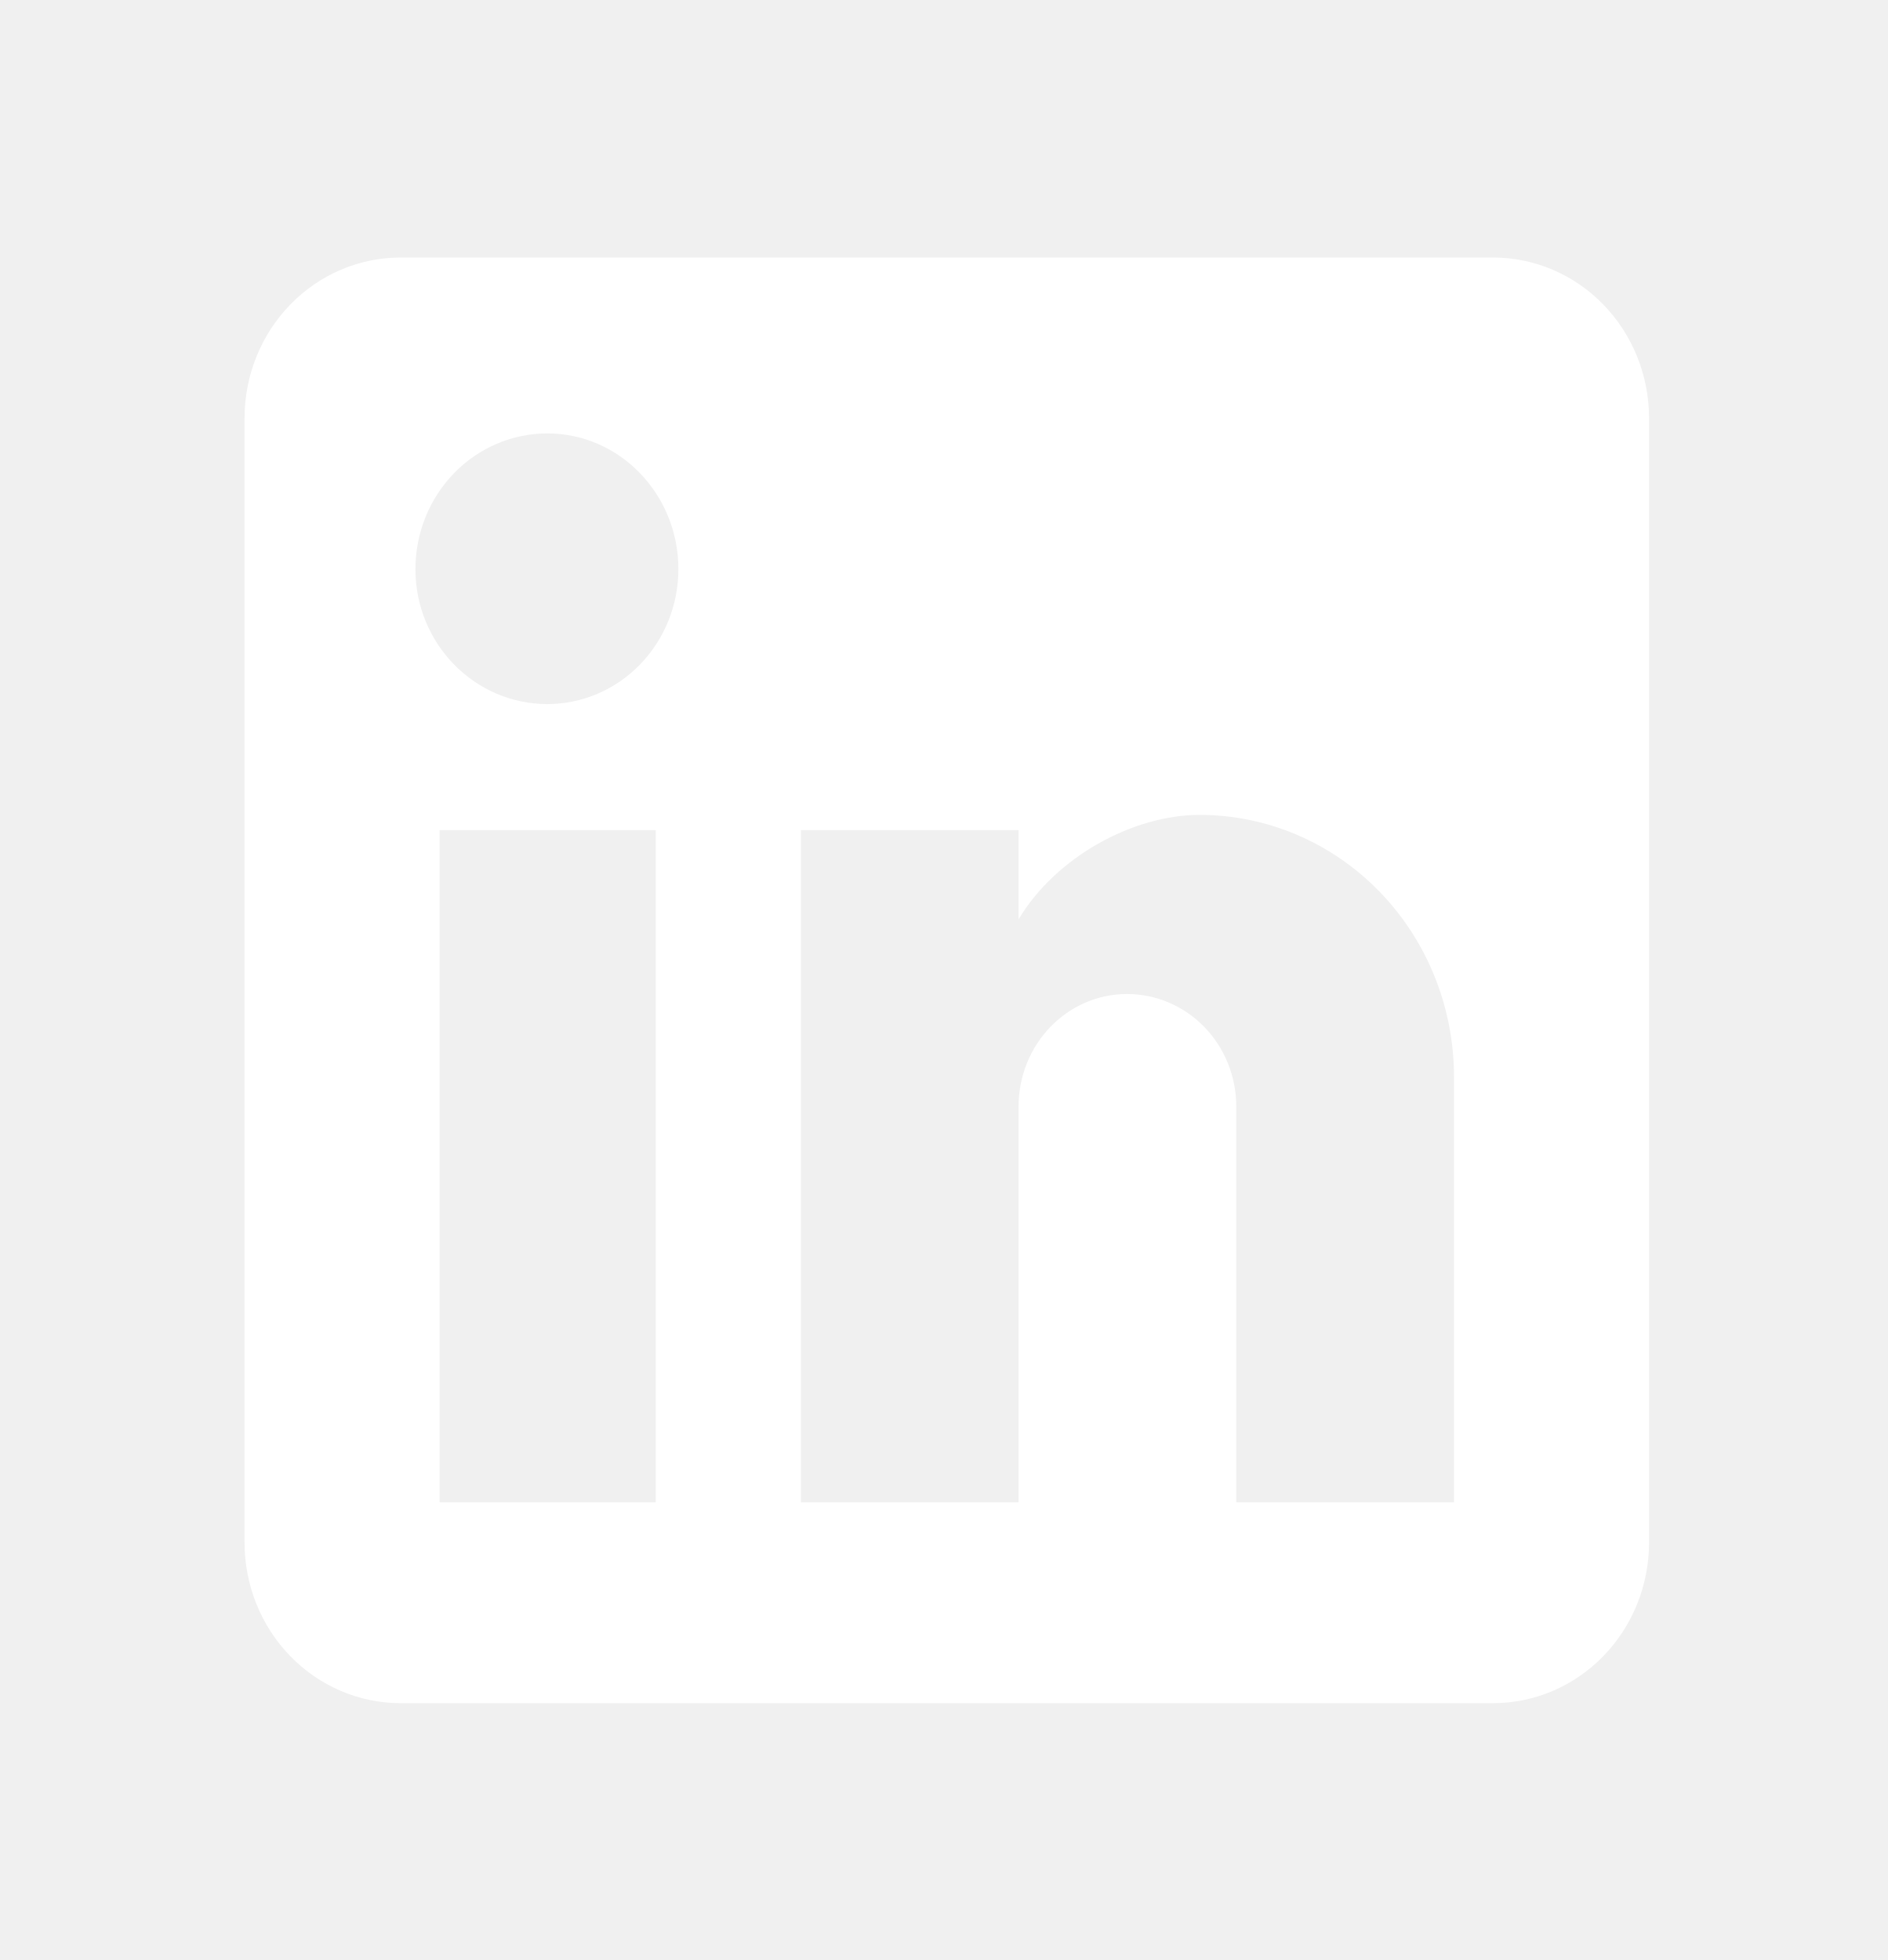
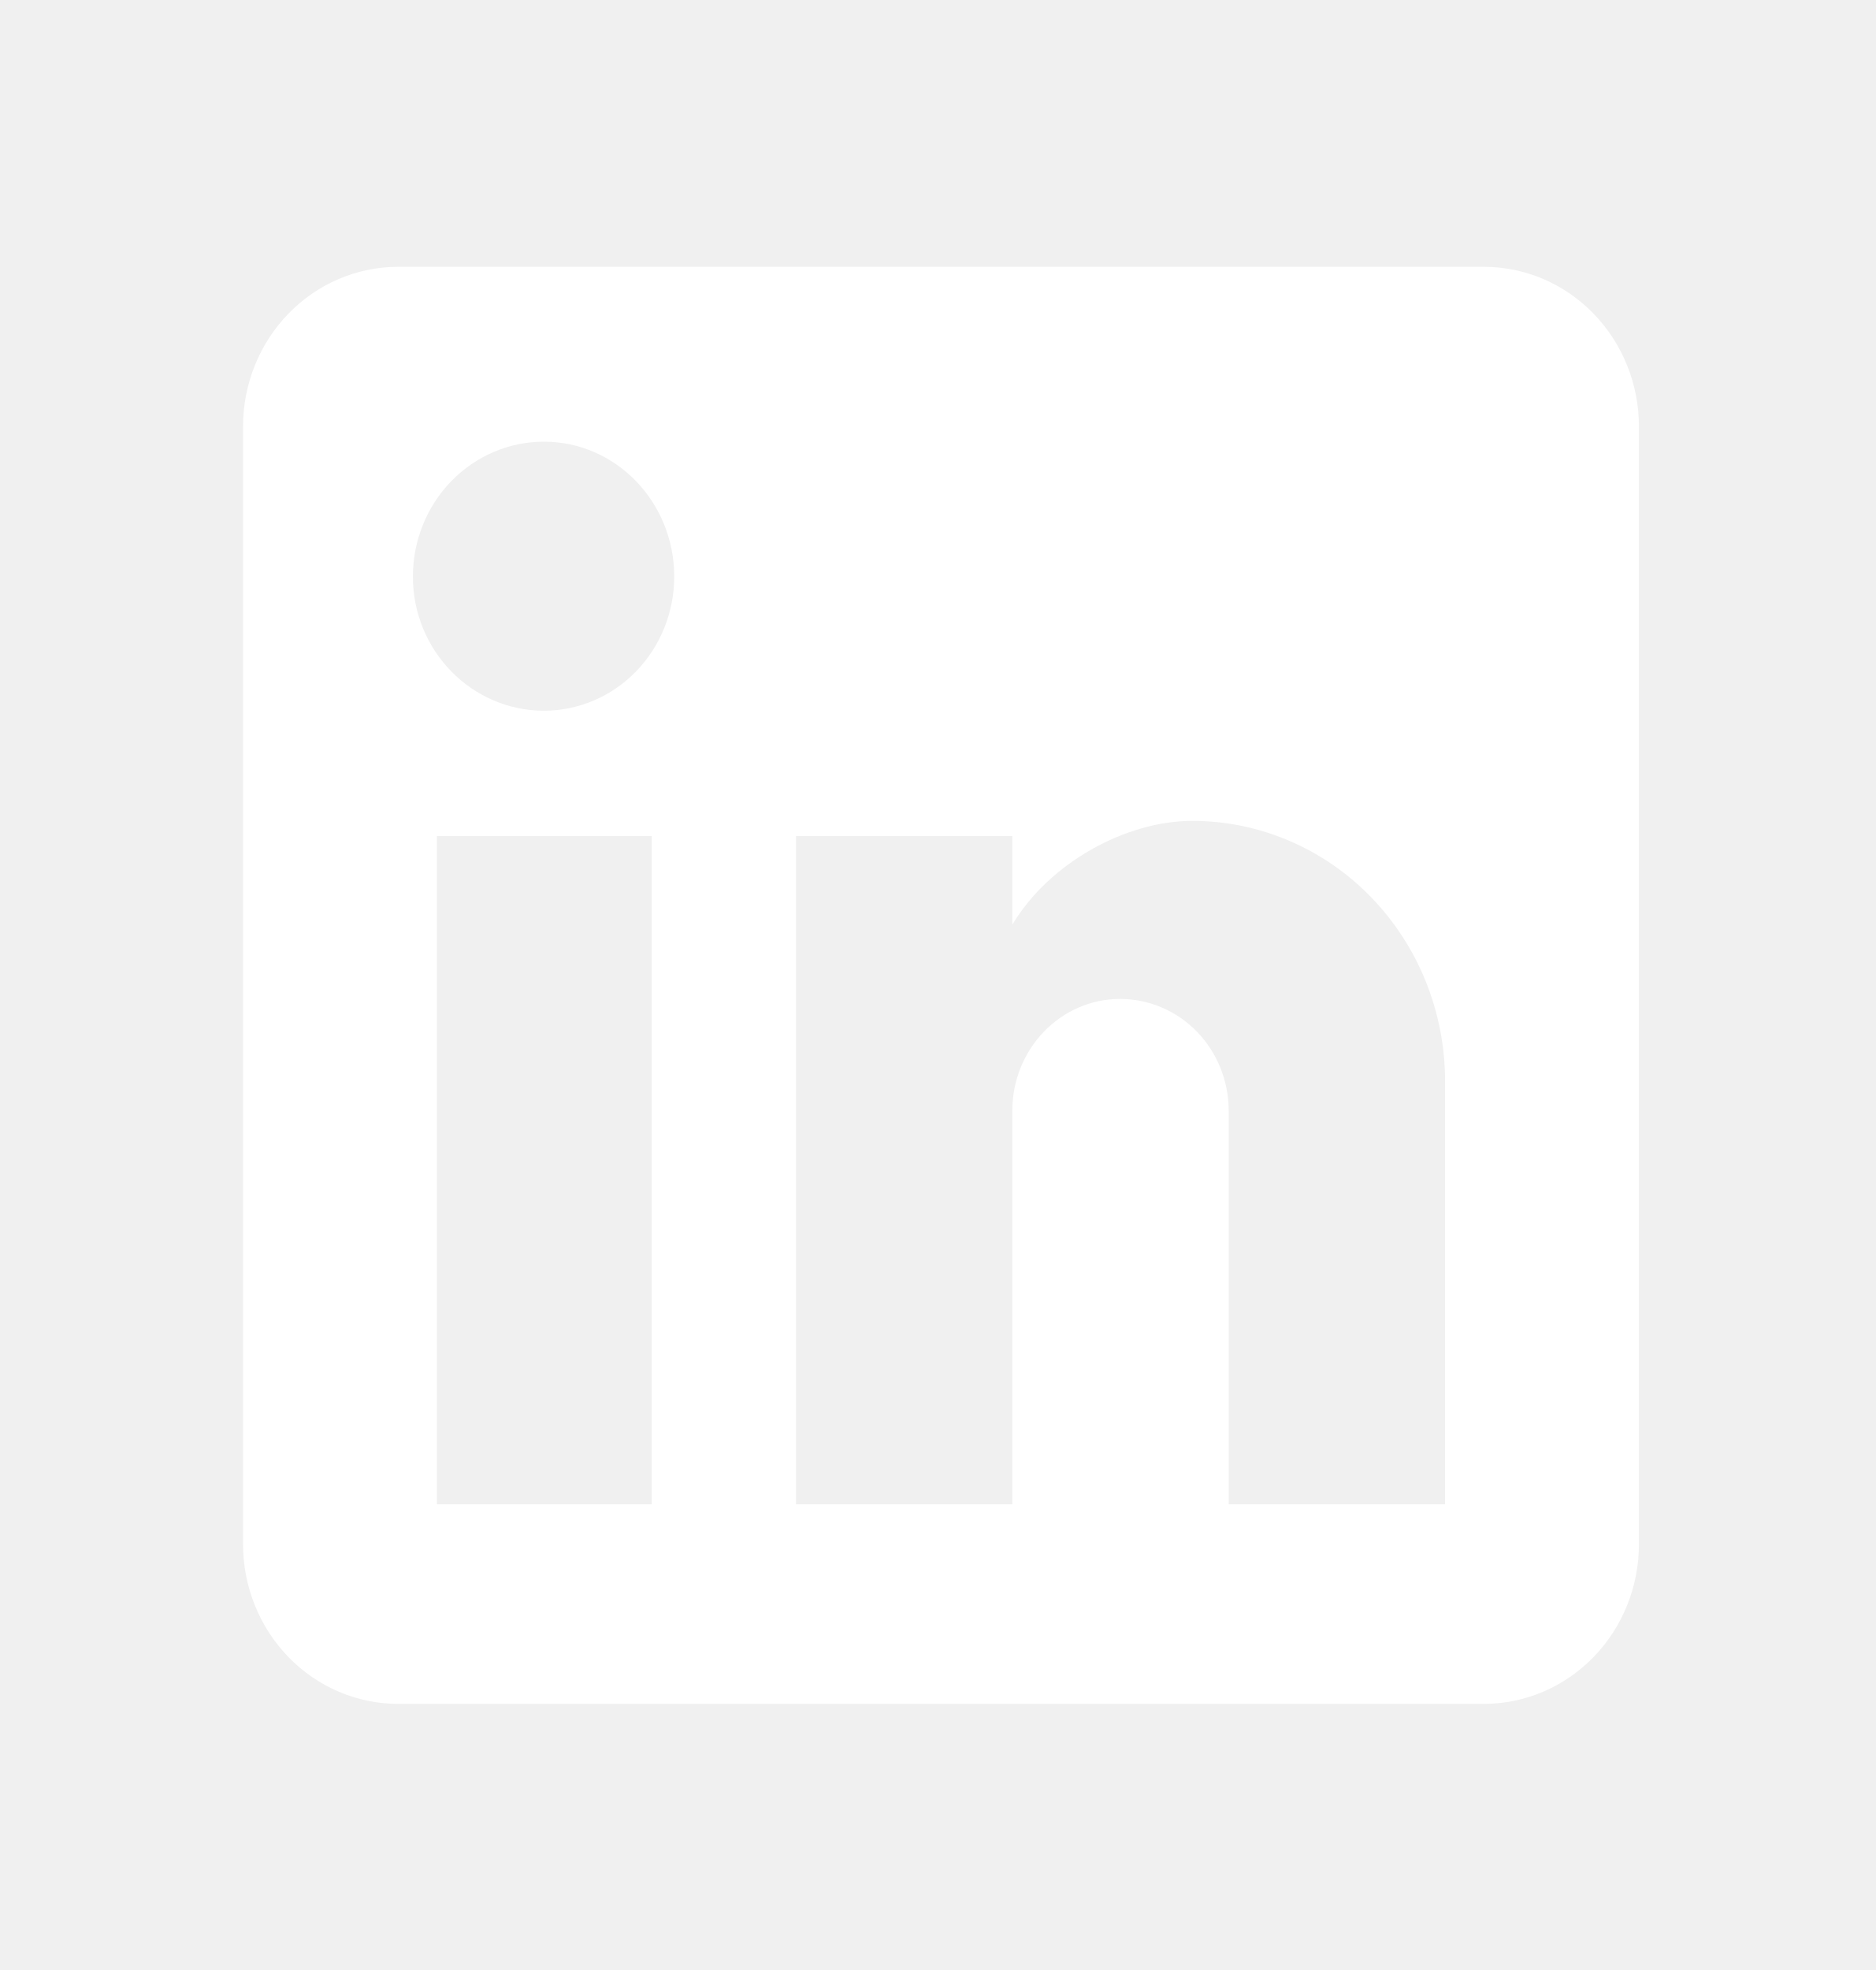
- <svg xmlns="http://www.w3.org/2000/svg" width="52" height="54" viewBox="0 0 52 54" fill="none">
+ <svg xmlns="http://www.w3.org/2000/svg" width="40" height="42" viewBox="0 0 52 54" fill="none">
  <path d="M41.13 7.095C42.271 7.095 43.364 7.561 44.17 8.391C44.977 9.221 45.43 10.347 45.43 11.52V42.499C45.43 43.672 44.977 44.798 44.17 45.628C43.364 46.458 42.271 46.924 41.13 46.924H11.037C9.896 46.924 8.803 46.458 7.997 45.628C7.19 44.798 6.737 43.672 6.737 42.499V11.52C6.737 10.347 7.19 9.221 7.997 8.391C8.803 7.561 9.896 7.095 11.037 7.095H41.13ZM40.056 41.392V29.665C40.056 27.752 39.317 25.917 38.003 24.564C36.689 23.211 34.907 22.451 33.048 22.451C31.221 22.451 29.093 23.602 28.061 25.328V22.872H22.064V41.392H28.061V30.483C28.061 28.78 29.394 27.386 31.049 27.386C31.847 27.386 32.613 27.712 33.177 28.293C33.741 28.874 34.058 29.662 34.058 30.483V41.392H40.056ZM15.078 19.398C16.035 19.398 16.954 19.006 17.631 18.309C18.308 17.612 18.689 16.666 18.689 15.68C18.689 13.622 17.077 11.941 15.078 11.941C14.114 11.941 13.19 12.335 12.509 13.036C11.828 13.737 11.445 14.688 11.445 15.68C11.445 17.738 13.079 19.398 15.078 19.398ZM18.066 41.392V22.872H12.111V41.392H18.066Z" fill="white" />
</svg>
